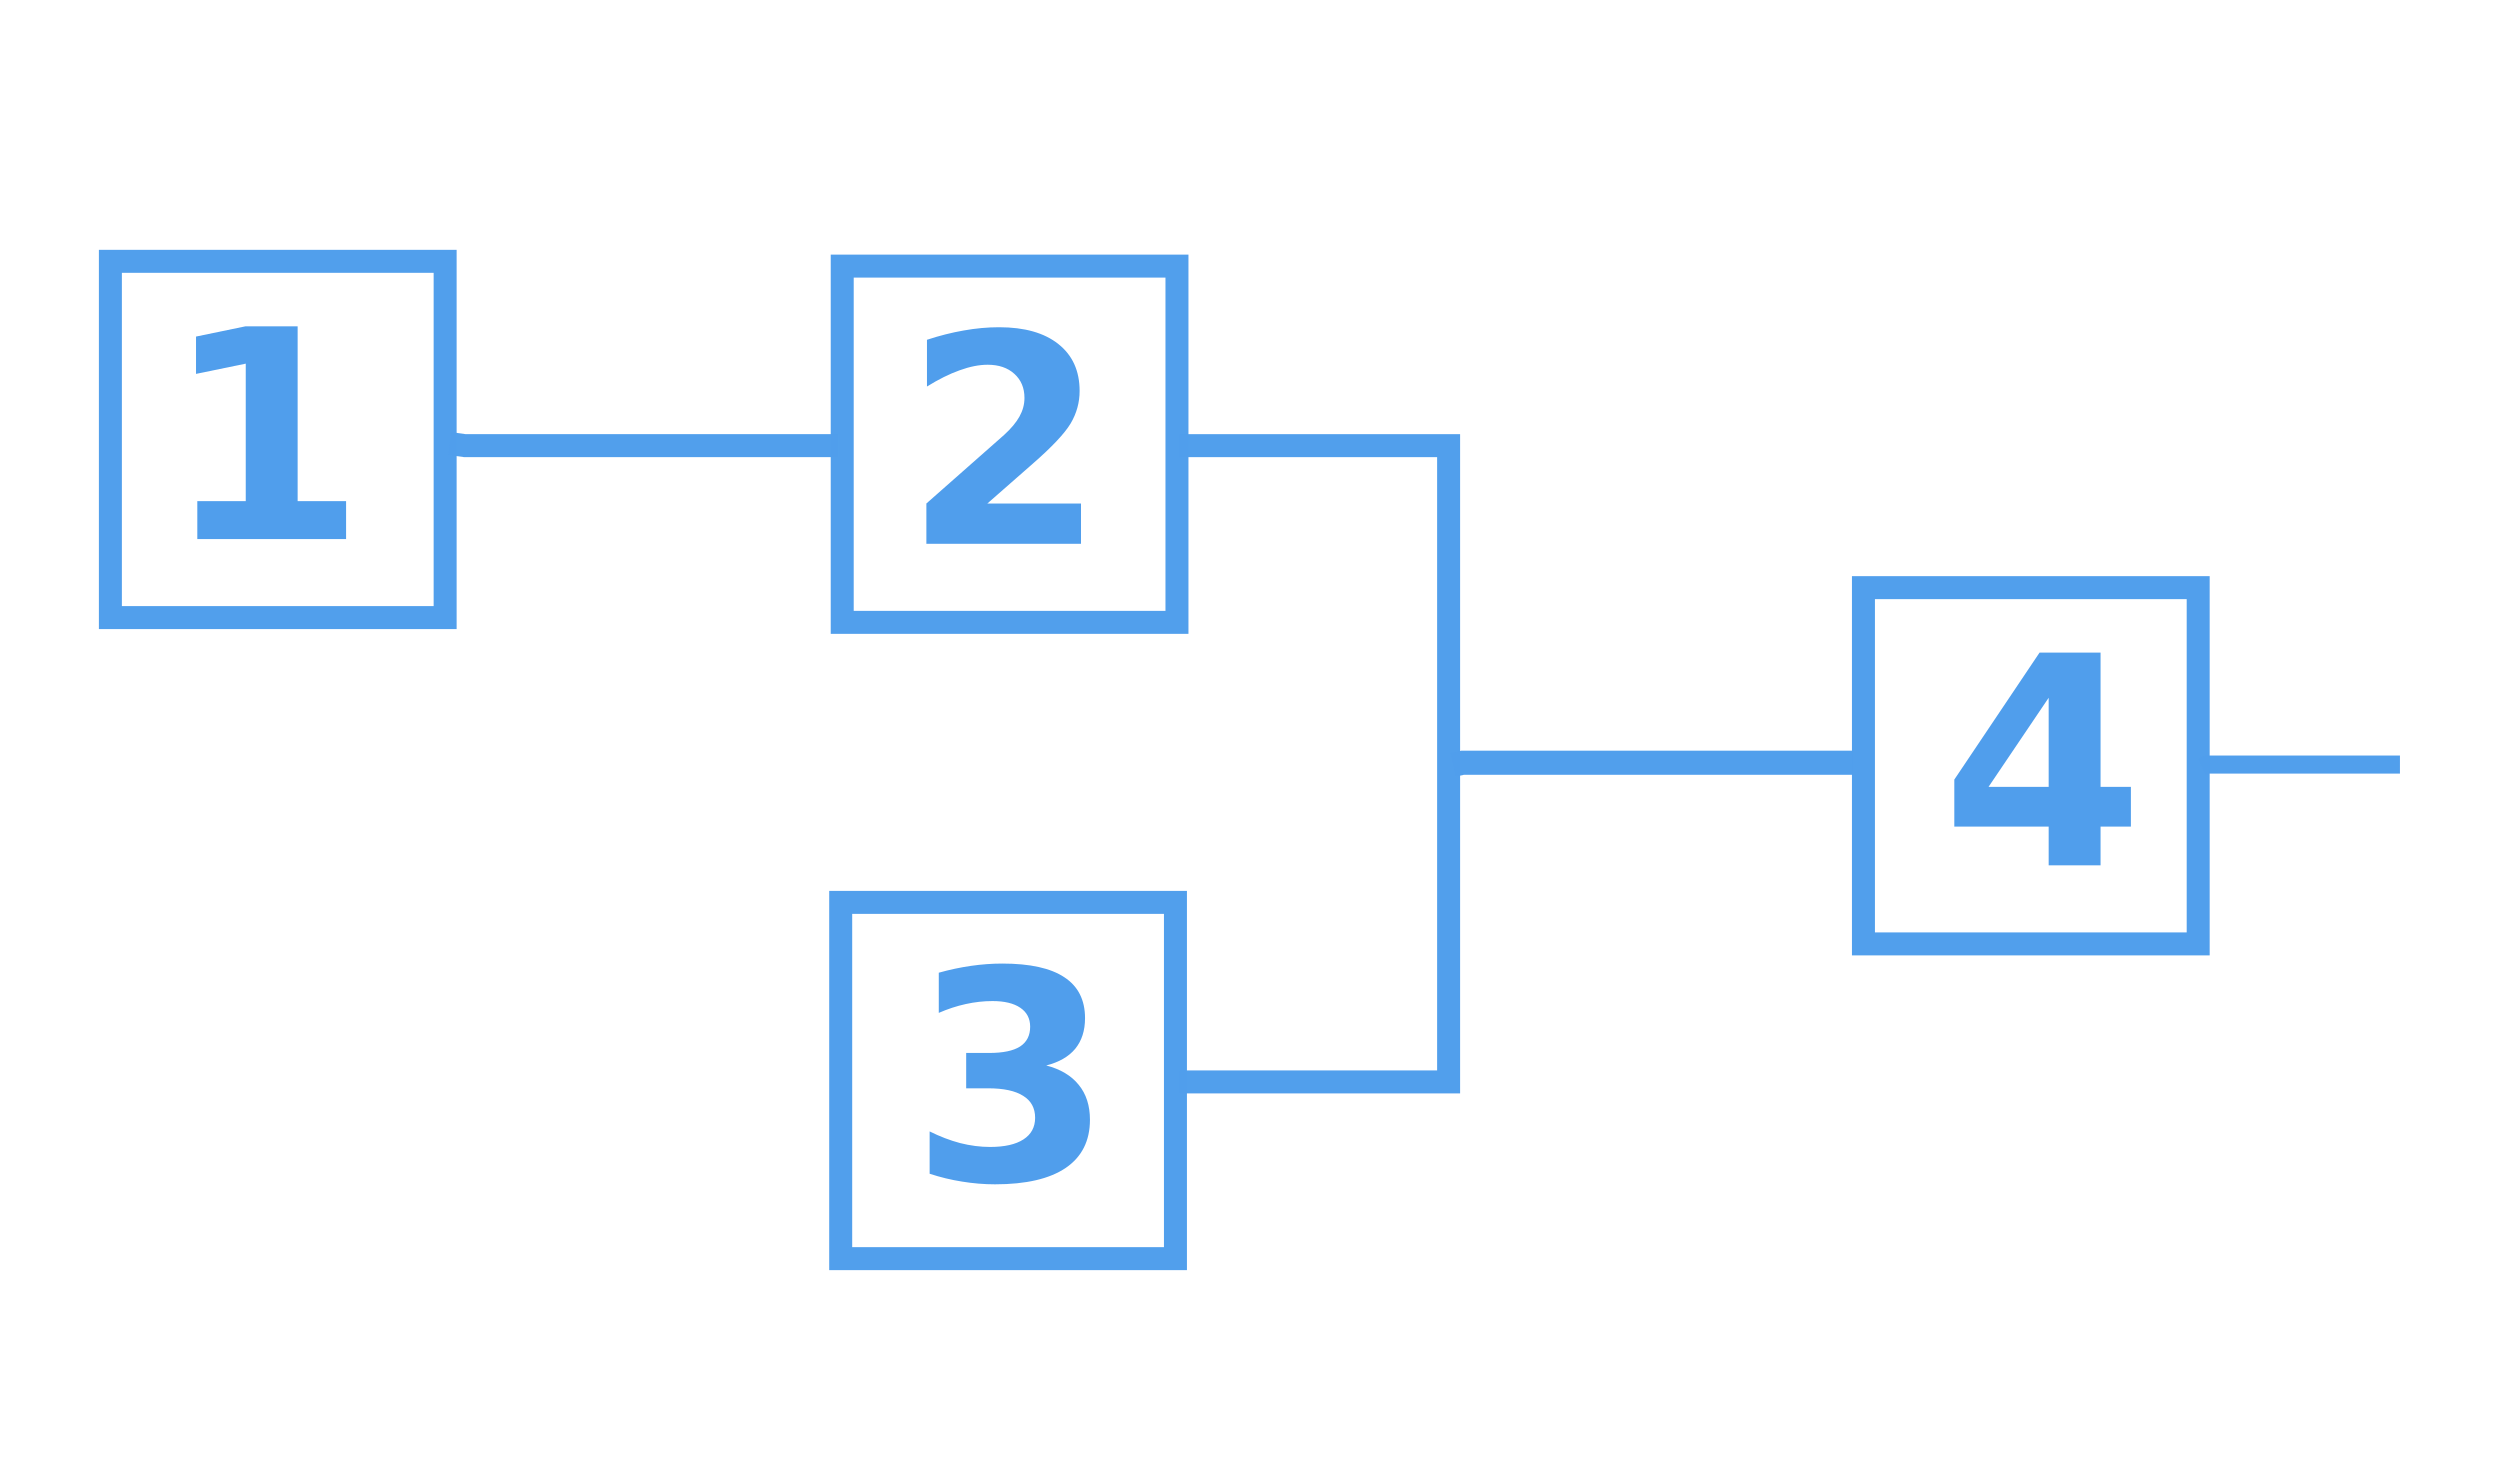
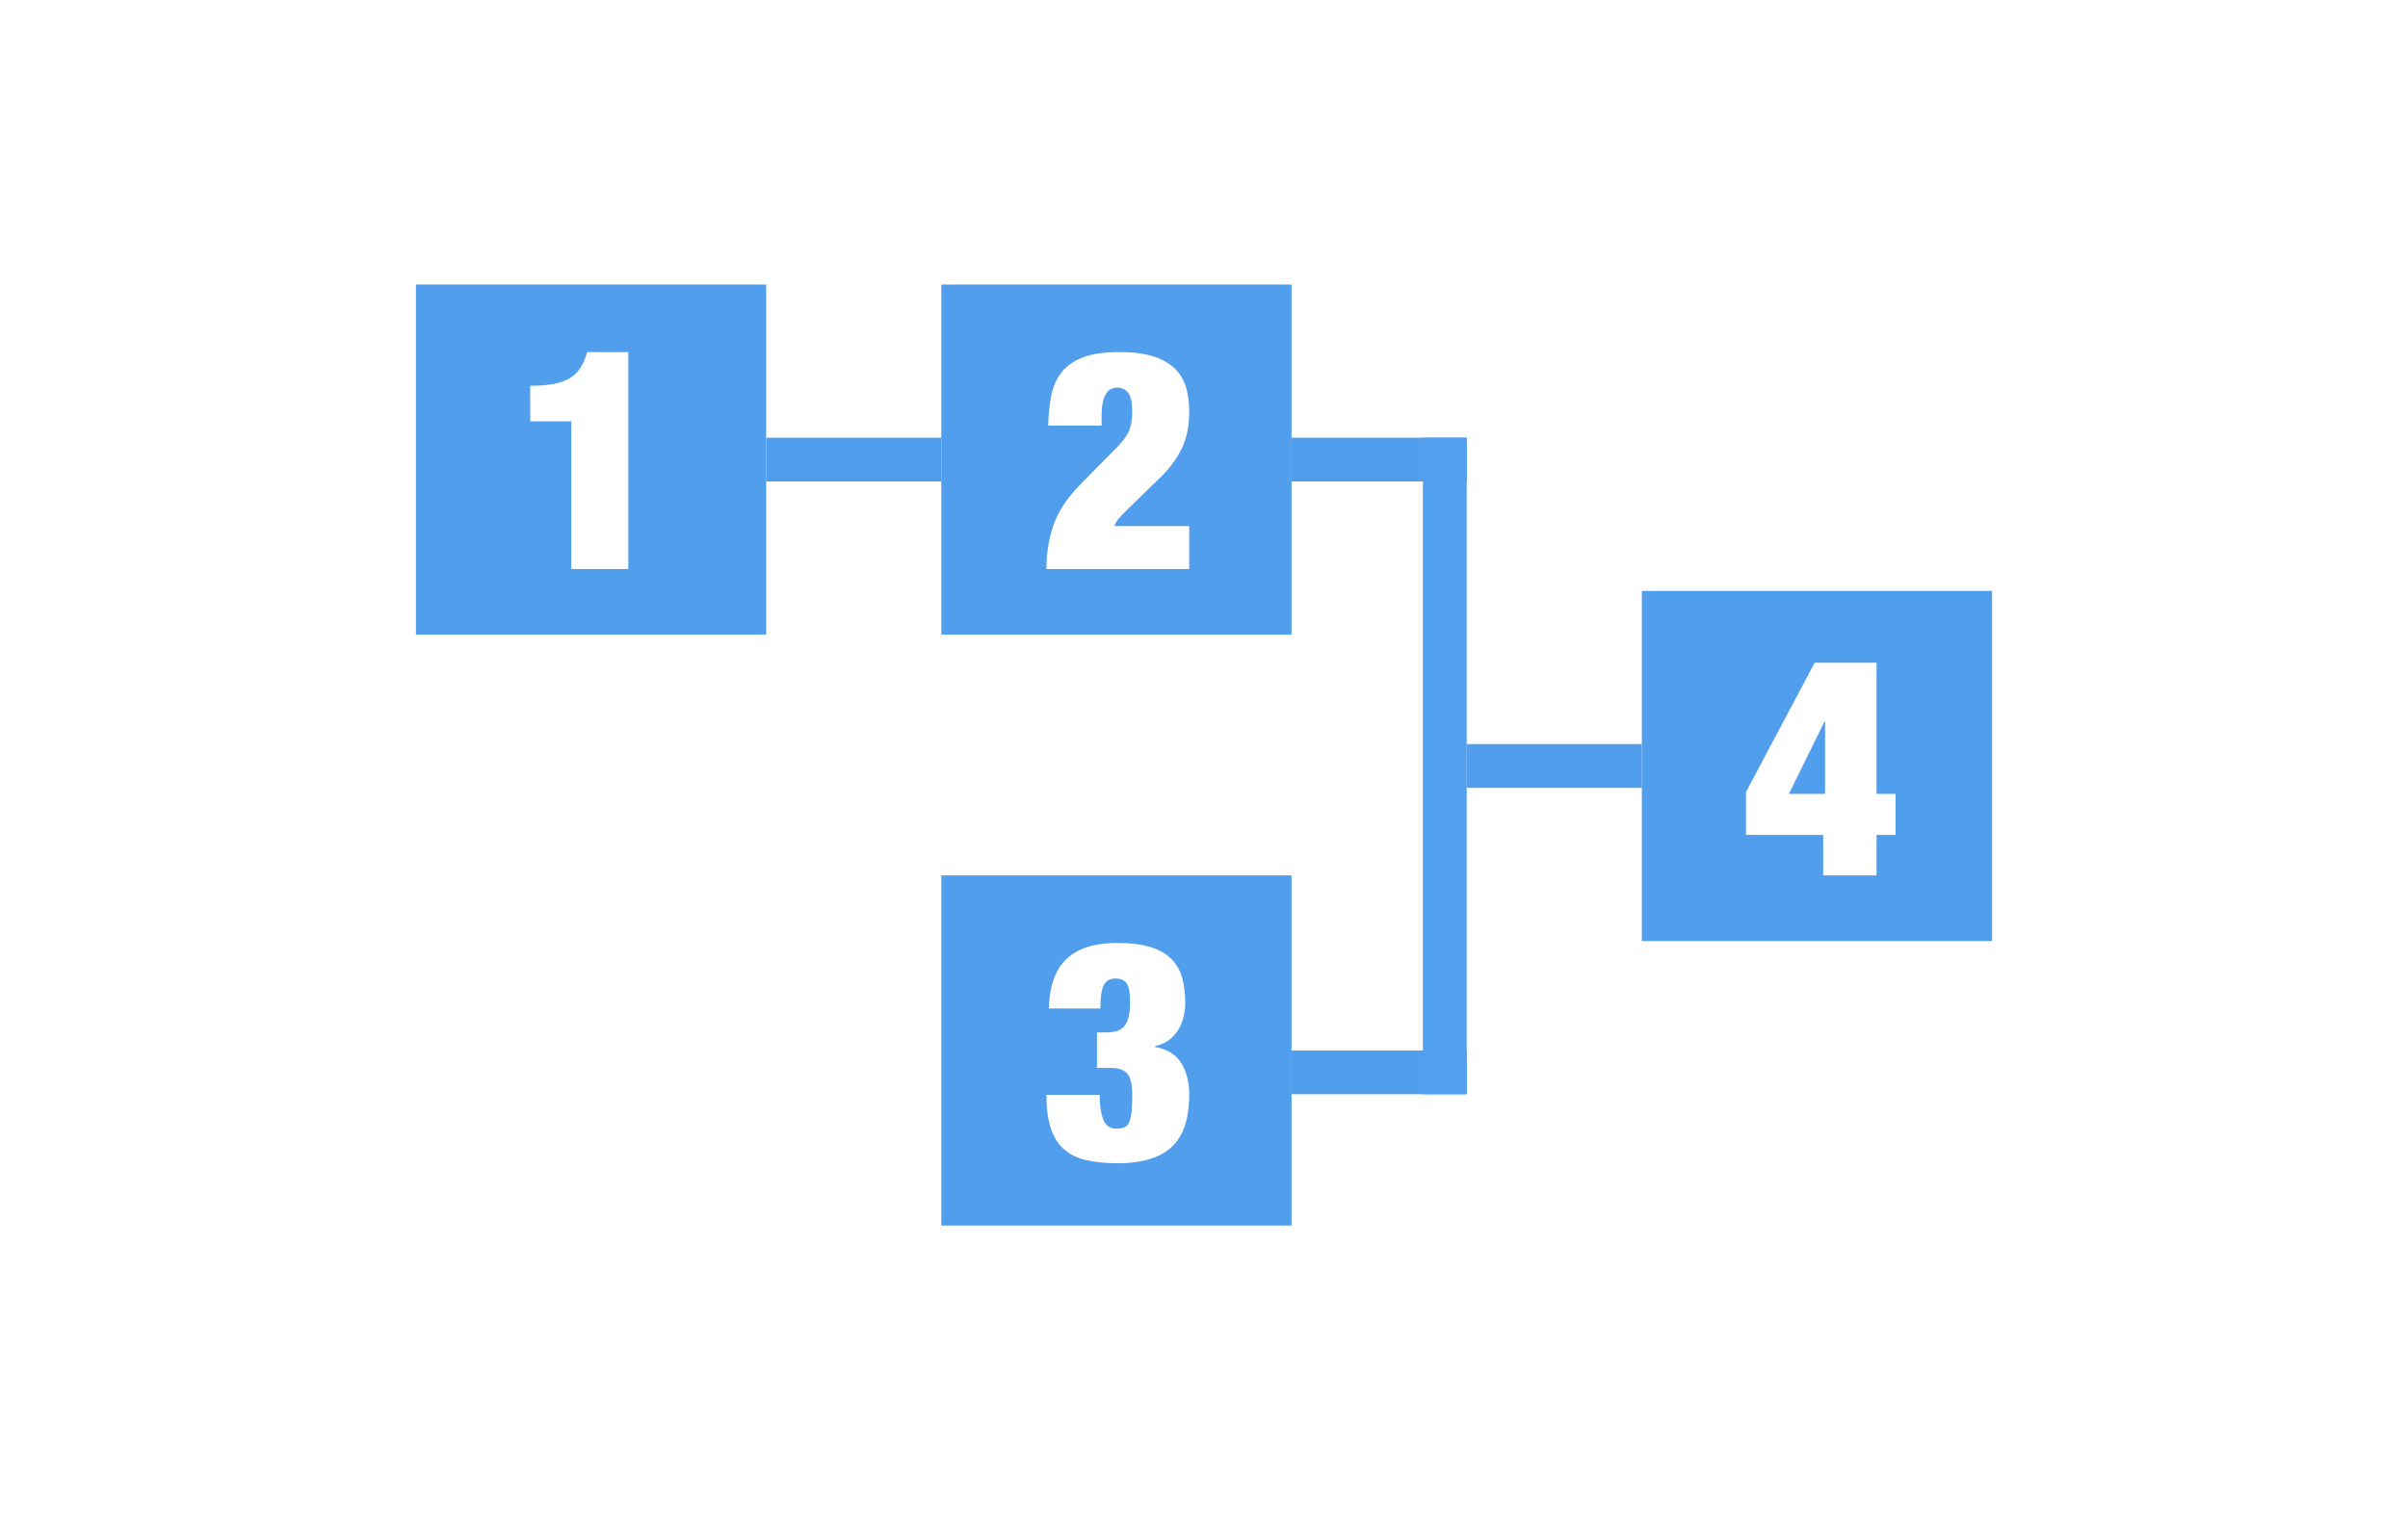
- <svg xmlns="http://www.w3.org/2000/svg" viewBox="0 0 54.392 32.243" version="1.1" id="svg8434">
-   <defs id="defs8428" />
-   <g id="layer1" transform="translate(-241.1669,-386.712)">
-     <g transform="translate(181.6956,271.5287)" style="display:inline" id="g4990">
-       <path d="m 63.764,126.087 h 1.054 v -2.992 l -1.082,0.223 v -0.812 l 1.076,-0.223 h 1.135 v 3.804 h 1.054 v 0.825 H 63.764 Z" style="font-style:normal;font-variant:normal;font-weight:bold;font-stretch:normal;font-size:6.35px;line-height:125%;font-family:'Noto Kufi Arabic';-inkscape-font-specification:'Noto Kufi Arabic, Bold';font-variant-ligatures:normal;font-variant-caps:normal;font-variant-numeric:normal;font-feature-settings:normal;text-align:start;letter-spacing:0px;word-spacing:0px;writing-mode:lr-tb;text-anchor:start;fill:#509eec;fill-opacity:1;stroke:none;stroke-width:0.265px;stroke-linecap:butt;stroke-linejoin:miter;stroke-opacity:1" id="path4986" />
-       <rect y="120.869" x="61.873" height="7.751" width="7.283" id="rect4988" style="display:inline;opacity:0.99;fill:none;fill-opacity:1;stroke:#509eec;stroke-width:0.5;stroke-miterlimit:4;stroke-dasharray:none;stroke-opacity:1" />
+ <svg xmlns="http://www.w3.org/2000/svg" width="110px" height="70px" viewBox="0 0 110 70" version="1.1">
+   <g id="Algorithm/3" stroke="none" stroke-width="1" fill="none" fill-rule="evenodd">
+     <g id="3" transform="translate(19, 13)">
+       <g id="Operators/Operator1" fill="#509EEC" opacity="0.99">
+         <g id="Operator1">
+           <path d="M16,0 L16,16 L0,16 L0,0 L16,0 Z M9.701,3.088 L7.825,3.088 C7.741,3.377 7.634,3.622 7.503,3.823 C7.372,4.024 7.204,4.182 6.999,4.299 C6.794,4.416 6.546,4.5 6.257,4.551 C5.968,4.602 5.622,4.628 5.221,4.628 L5.221,4.628 L5.221,6.252 L7.097,6.252 L7.097,13 L9.701,13 L9.701,3.088 Z" id="Combined-Shape" />
+         </g>
+       </g>
+       <g id="Operators/Line/Horizontal" transform="translate(16, 7.5)" opacity="0.99" stroke="#509EEC" stroke-width="2">
+         <path d="M0,0.5 L8,0.5" id="path4944-9" />
+       </g>
+       <g id="Operators/Operator2" transform="translate(24, 0)" fill="#509EEC" opacity="0.99">
+         <g id="Operator2">
+           <path d="M16,0 L16,16 L0,16 L0,0 L16,0 Z M8.133,3.088 C7.452,3.088 6.901,3.167 6.481,3.326 C6.061,3.485 5.734,3.711 5.501,4.005 C5.268,4.299 5.109,4.654 5.025,5.069 C4.941,5.484 4.894,5.944 4.885,6.448 L4.885,6.448 L7.321,6.448 L7.321,6.028 C7.321,5.748 7.342,5.522 7.384,5.349 C7.426,5.176 7.482,5.043 7.552,4.95 C7.622,4.857 7.699,4.794 7.783,4.761 C7.867,4.728 7.956,4.712 8.049,4.712 C8.254,4.712 8.418,4.791 8.539,4.95 C8.66,5.109 8.721,5.398 8.721,5.818 C8.721,6.191 8.667,6.492 8.56,6.721 C8.453,6.95 8.273,7.19 8.021,7.442 L8.021,7.442 L6.285,9.206 C5.716,9.794 5.326,10.398 5.116,11.019 C4.906,11.64 4.801,12.3 4.801,13 L4.801,13 L11.325,13 L11.325,11.04 L7.909,11.04 C7.956,10.891 8.047,10.746 8.182,10.606 C8.227,10.559 8.271,10.514 8.313,10.471 L8.313,10.471 L8.553,10.228 L10.093,8.73 C10.466,8.357 10.765,7.941 10.989,7.484 C11.213,7.027 11.325,6.462 11.325,5.79 C11.325,5.417 11.281,5.067 11.192,4.74 C11.103,4.413 10.94,4.126 10.702,3.879 C10.464,3.632 10.14,3.438 9.729,3.298 C9.318,3.158 8.786,3.088 8.133,3.088 Z" id="Combined-Shape" />
+         </g>
+       </g>
+       <g id="Operators/Operator3" transform="translate(24, 27)" fill="#509EEC" opacity="0.99">
+         <g id="Operator3">
+           <path d="M16,0 L16,16 L0,16 L0,0 L16,0 Z M8.021,3.088 C7.004,3.088 6.238,3.331 5.725,3.816 C5.212,4.292 4.941,5.048 4.913,6.084 L4.913,6.084 L7.265,6.084 C7.265,5.561 7.319,5.202 7.426,5.006 C7.533,4.81 7.713,4.712 7.965,4.712 C8.189,4.712 8.355,4.784 8.462,4.929 C8.569,5.074 8.623,5.356 8.623,5.776 C8.623,6.065 8.6,6.301 8.553,6.483 C8.506,6.665 8.436,6.807 8.343,6.91 C8.25,7.013 8.133,7.083 7.993,7.12 C7.853,7.157 7.685,7.176 7.489,7.176 L7.489,7.176 L7.111,7.176 L7.111,8.8 L7.769,8.8 C8.096,8.8 8.336,8.884 8.49,9.052 C8.644,9.22 8.721,9.547 8.721,10.032 C8.721,10.34 8.712,10.594 8.693,10.795 C8.674,10.996 8.639,11.154 8.588,11.271 C8.537,11.388 8.464,11.467 8.371,11.509 C8.278,11.551 8.156,11.572 8.007,11.572 C7.727,11.572 7.531,11.451 7.419,11.208 C7.363,11.077 7.319,10.919 7.286,10.732 C7.253,10.545 7.237,10.312 7.237,10.032 L7.237,10.032 L4.801,10.032 C4.801,10.629 4.866,11.131 4.997,11.537 C5.128,11.943 5.328,12.267 5.599,12.51 C5.87,12.753 6.213,12.921 6.628,13.014 C7.043,13.107 7.531,13.154 8.091,13.154 C9.164,13.154 9.972,12.909 10.513,12.419 C11.054,11.929 11.325,11.124 11.325,10.004 C11.325,9.463 11.208,8.994 10.975,8.597 C10.742,8.2 10.336,7.946 9.757,7.834 L9.757,7.834 L9.757,7.806 C10.018,7.75 10.238,7.652 10.415,7.512 C10.592,7.372 10.735,7.211 10.842,7.029 C10.949,6.847 11.026,6.651 11.073,6.441 C11.12,6.231 11.143,6.028 11.143,5.832 C11.143,5.393 11.094,5.004 10.996,4.663 C10.898,4.322 10.73,4.035 10.492,3.802 C10.254,3.569 9.934,3.391 9.533,3.27 C9.132,3.149 8.628,3.088 8.021,3.088 Z" id="Combined-Shape" />
+         </g>
+       </g>
+       <g id="Group" transform="translate(40, 7.5)" stroke-width="2">
+         <g id="Operators/Line/Horizontal" transform="translate(0, 28)" opacity="0.99" stroke="#509EEC">
+           <path d="M0,0.5 L8,0.5" id="path4944-9" />
+         </g>
+         <g id="Operators/Line/Horizontal" opacity="0.99" stroke="#509EEC">
+           <path d="M0,0.5 L8,0.5" id="path4944-9" />
+         </g>
+         <g id="Operators/Line/Vertical2" transform="translate(6.5, 0.5)" stroke="#529FED" stroke-linecap="square">
+           <path d="M0.5,0 L0.5,28" id="Line" />
+         </g>
+         <g id="Operators/Line/Horizontal" transform="translate(8, 14)" opacity="0.99" stroke="#509EEC">
+           <path d="M0,0.5 L8,0.5" id="path4944-9" />
+         </g>
+       </g>
+       <g id="Operators/Operator4" transform="translate(56, 14)" fill="#509EEC" opacity="0.99">
+         <g id="Operator4">
+           <path d="M16,0 L16,16 L0,16 L0,0 L16,0 Z M10.723,3.284 L7.895,3.284 L4.759,9.192 L4.759,11.152 L8.287,11.152 L8.287,13 L10.723,13 L10.723,11.152 L11.591,11.152 L11.591,9.276 L10.723,9.276 L10.723,3.284 Z M8.371,5.972 L8.371,9.276 L6.719,9.276 L8.343,5.972 L8.371,5.972 Z" id="Combined-Shape" />
+         </g>
+       </g>
    </g>
-     <g transform="translate(184.9179,271.6326)" style="display:inline" id="g4996">
-       <path d="m 77.731,126.034 h 2.037 v 0.877 H 76.404 v -0.877 l 1.69,-1.491 q 0.226,-0.205 0.335,-0.4 0.109,-0.195 0.109,-0.406 0,-0.326 -0.22,-0.524 -0.217,-0.198 -0.58,-0.198 -0.279,0 -0.611,0.121 -0.332,0.118 -0.71,0.353 v -1.017 q 0.403,-0.133 0.797,-0.202 0.394,-0.071 0.772,-0.071 0.831,0 1.29,0.366 0.462,0.366 0.462,1.02 0,0.378 -0.195,0.707 -0.195,0.326 -0.822,0.874 z" style="font-style:normal;font-variant:normal;font-weight:bold;font-stretch:normal;font-size:6.35px;line-height:125%;font-family:'Noto Kufi Arabic';-inkscape-font-specification:'Noto Kufi Arabic, Bold';font-variant-ligatures:normal;font-variant-caps:normal;font-variant-numeric:normal;font-feature-settings:normal;text-align:start;letter-spacing:0px;word-spacing:0px;writing-mode:lr-tb;text-anchor:start;fill:#509eec;fill-opacity:1;stroke:none;stroke-width:0.265px;stroke-linecap:butt;stroke-linejoin:miter;stroke-opacity:1" id="path4992" />
-       <rect style="display:inline;opacity:0.99;fill:none;fill-opacity:1;stroke:#509eec;stroke-width:0.5;stroke-miterlimit:4;stroke-dasharray:none;stroke-opacity:1" id="rect4994" width="7.283" height="7.751" x="74.573" y="120.869" />
-     </g>
-     <g transform="translate(172.1848,285.476)" style="display:inline" id="g5002">
-       <path d="m 91.741,124.416 q 0.468,0.121 0.71,0.422 0.245,0.298 0.245,0.76 0,0.688 -0.527,1.048 -0.527,0.357 -1.538,0.357 -0.357,0 -0.716,-0.059 -0.357,-0.056 -0.707,-0.171 v -0.921 q 0.335,0.167 0.664,0.254 0.332,0.084 0.651,0.084 0.474,0 0.726,-0.164 0.254,-0.164 0.254,-0.471 0,-0.316 -0.26,-0.477 -0.257,-0.164 -0.763,-0.164 h -0.477 v -0.769 h 0.502 q 0.45,0 0.67,-0.14 0.22,-0.143 0.22,-0.431 0,-0.267 -0.214,-0.412 -0.214,-0.146 -0.605,-0.146 -0.288,0 -0.583,0.065 -0.295,0.065 -0.586,0.192 v -0.874 q 0.353,-0.099 0.701,-0.149 0.347,-0.05 0.682,-0.05 0.902,0 1.349,0.298 0.45,0.295 0.45,0.89 0,0.406 -0.214,0.667 -0.214,0.257 -0.633,0.363 z" style="font-style:normal;font-variant:normal;font-weight:bold;font-stretch:normal;font-size:6.35px;line-height:125%;font-family:'Noto Kufi Arabic';-inkscape-font-specification:'Noto Kufi Arabic, Bold';font-variant-ligatures:normal;font-variant-caps:normal;font-variant-numeric:normal;font-feature-settings:normal;text-align:start;letter-spacing:0px;word-spacing:0px;writing-mode:lr-tb;text-anchor:start;fill:#509eec;fill-opacity:1;stroke:none;stroke-width:0.265px;stroke-linecap:butt;stroke-linejoin:miter;stroke-opacity:1" id="path4998" />
-       <rect y="120.869" x="87.273" height="7.751" width="7.283" id="rect5000" style="display:inline;opacity:0.99;fill:none;fill-opacity:1;stroke:#509eec;stroke-width:0.5;stroke-miterlimit:4;stroke-dasharray:none;stroke-opacity:1" />
-     </g>
-     <g transform="translate(181.7364,278.6283)" style="display:inline" id="g5008">
-       <path d="m 104.003,123.265 -1.308,1.938 h 1.308 z m -0.198,-0.983 h 1.327 v 2.921 h 0.66 v 0.865 h -0.66 v 0.843 h -1.129 v -0.843 h -2.053 v -1.023 z" style="font-style:normal;font-variant:normal;font-weight:bold;font-stretch:normal;font-size:6.35px;line-height:125%;font-family:'Noto Kufi Arabic';-inkscape-font-specification:'Noto Kufi Arabic, Bold';font-variant-ligatures:normal;font-variant-caps:normal;font-variant-numeric:normal;font-feature-settings:normal;text-align:start;letter-spacing:0px;word-spacing:0px;writing-mode:lr-tb;text-anchor:start;fill:#509eec;fill-opacity:1;stroke:none;stroke-width:0.265px;stroke-linecap:butt;stroke-linejoin:miter;stroke-opacity:1" id="path5004" />
-       <rect style="display:inline;opacity:0.99;fill:none;fill-opacity:1;stroke:#509eec;stroke-width:0.5;stroke-miterlimit:4;stroke-dasharray:none;stroke-opacity:1" id="rect5006" width="7.283" height="7.751" x="99.973" y="120.869" />
-     </g>
-     <path id="path5010" d="m 250.95,396.361 0.331,0.047 h 8.126" style="display:inline;opacity:0.99;vector-effect:none;fill:none;fill-opacity:1;fill-rule:evenodd;stroke:#509eec;stroke-width:0.5;stroke-linecap:butt;stroke-linejoin:miter;stroke-miterlimit:4;stroke-dasharray:none;stroke-dashoffset:0;stroke-opacity:1" />
-     <path id="path5012" d="m 266.825,396.408 h 5.859 v 13.843 h -5.859" style="display:inline;opacity:0.99;vector-effect:none;fill:none;fill-opacity:1;fill-rule:evenodd;stroke:#509eec;stroke-width:0.5;stroke-linecap:butt;stroke-linejoin:miter;stroke-miterlimit:4;stroke-dasharray:none;stroke-dashoffset:0;stroke-opacity:1" />
-     <path id="path5014" d="m 272.779,403.352 0.214,-0.046 h 8.496" style="display:inline;opacity:0.99;vector-effect:none;fill:none;fill-opacity:1;fill-rule:evenodd;stroke:#509eec;stroke-width:0.525;stroke-linecap:butt;stroke-linejoin:miter;stroke-miterlimit:4;stroke-dasharray:none;stroke-dashoffset:0;stroke-opacity:1" />
-     <path style="display:inline;opacity:0.99;vector-effect:none;fill:none;fill-opacity:1;fill-rule:evenodd;stroke:#509eec;stroke-width:0.393;stroke-linecap:butt;stroke-linejoin:miter;stroke-miterlimit:4;stroke-dasharray:none;stroke-dashoffset:0;stroke-opacity:1" d="m 289.071,403.398 0.106,-0.052 h 4.205" id="path5016" />
  </g>
</svg>
